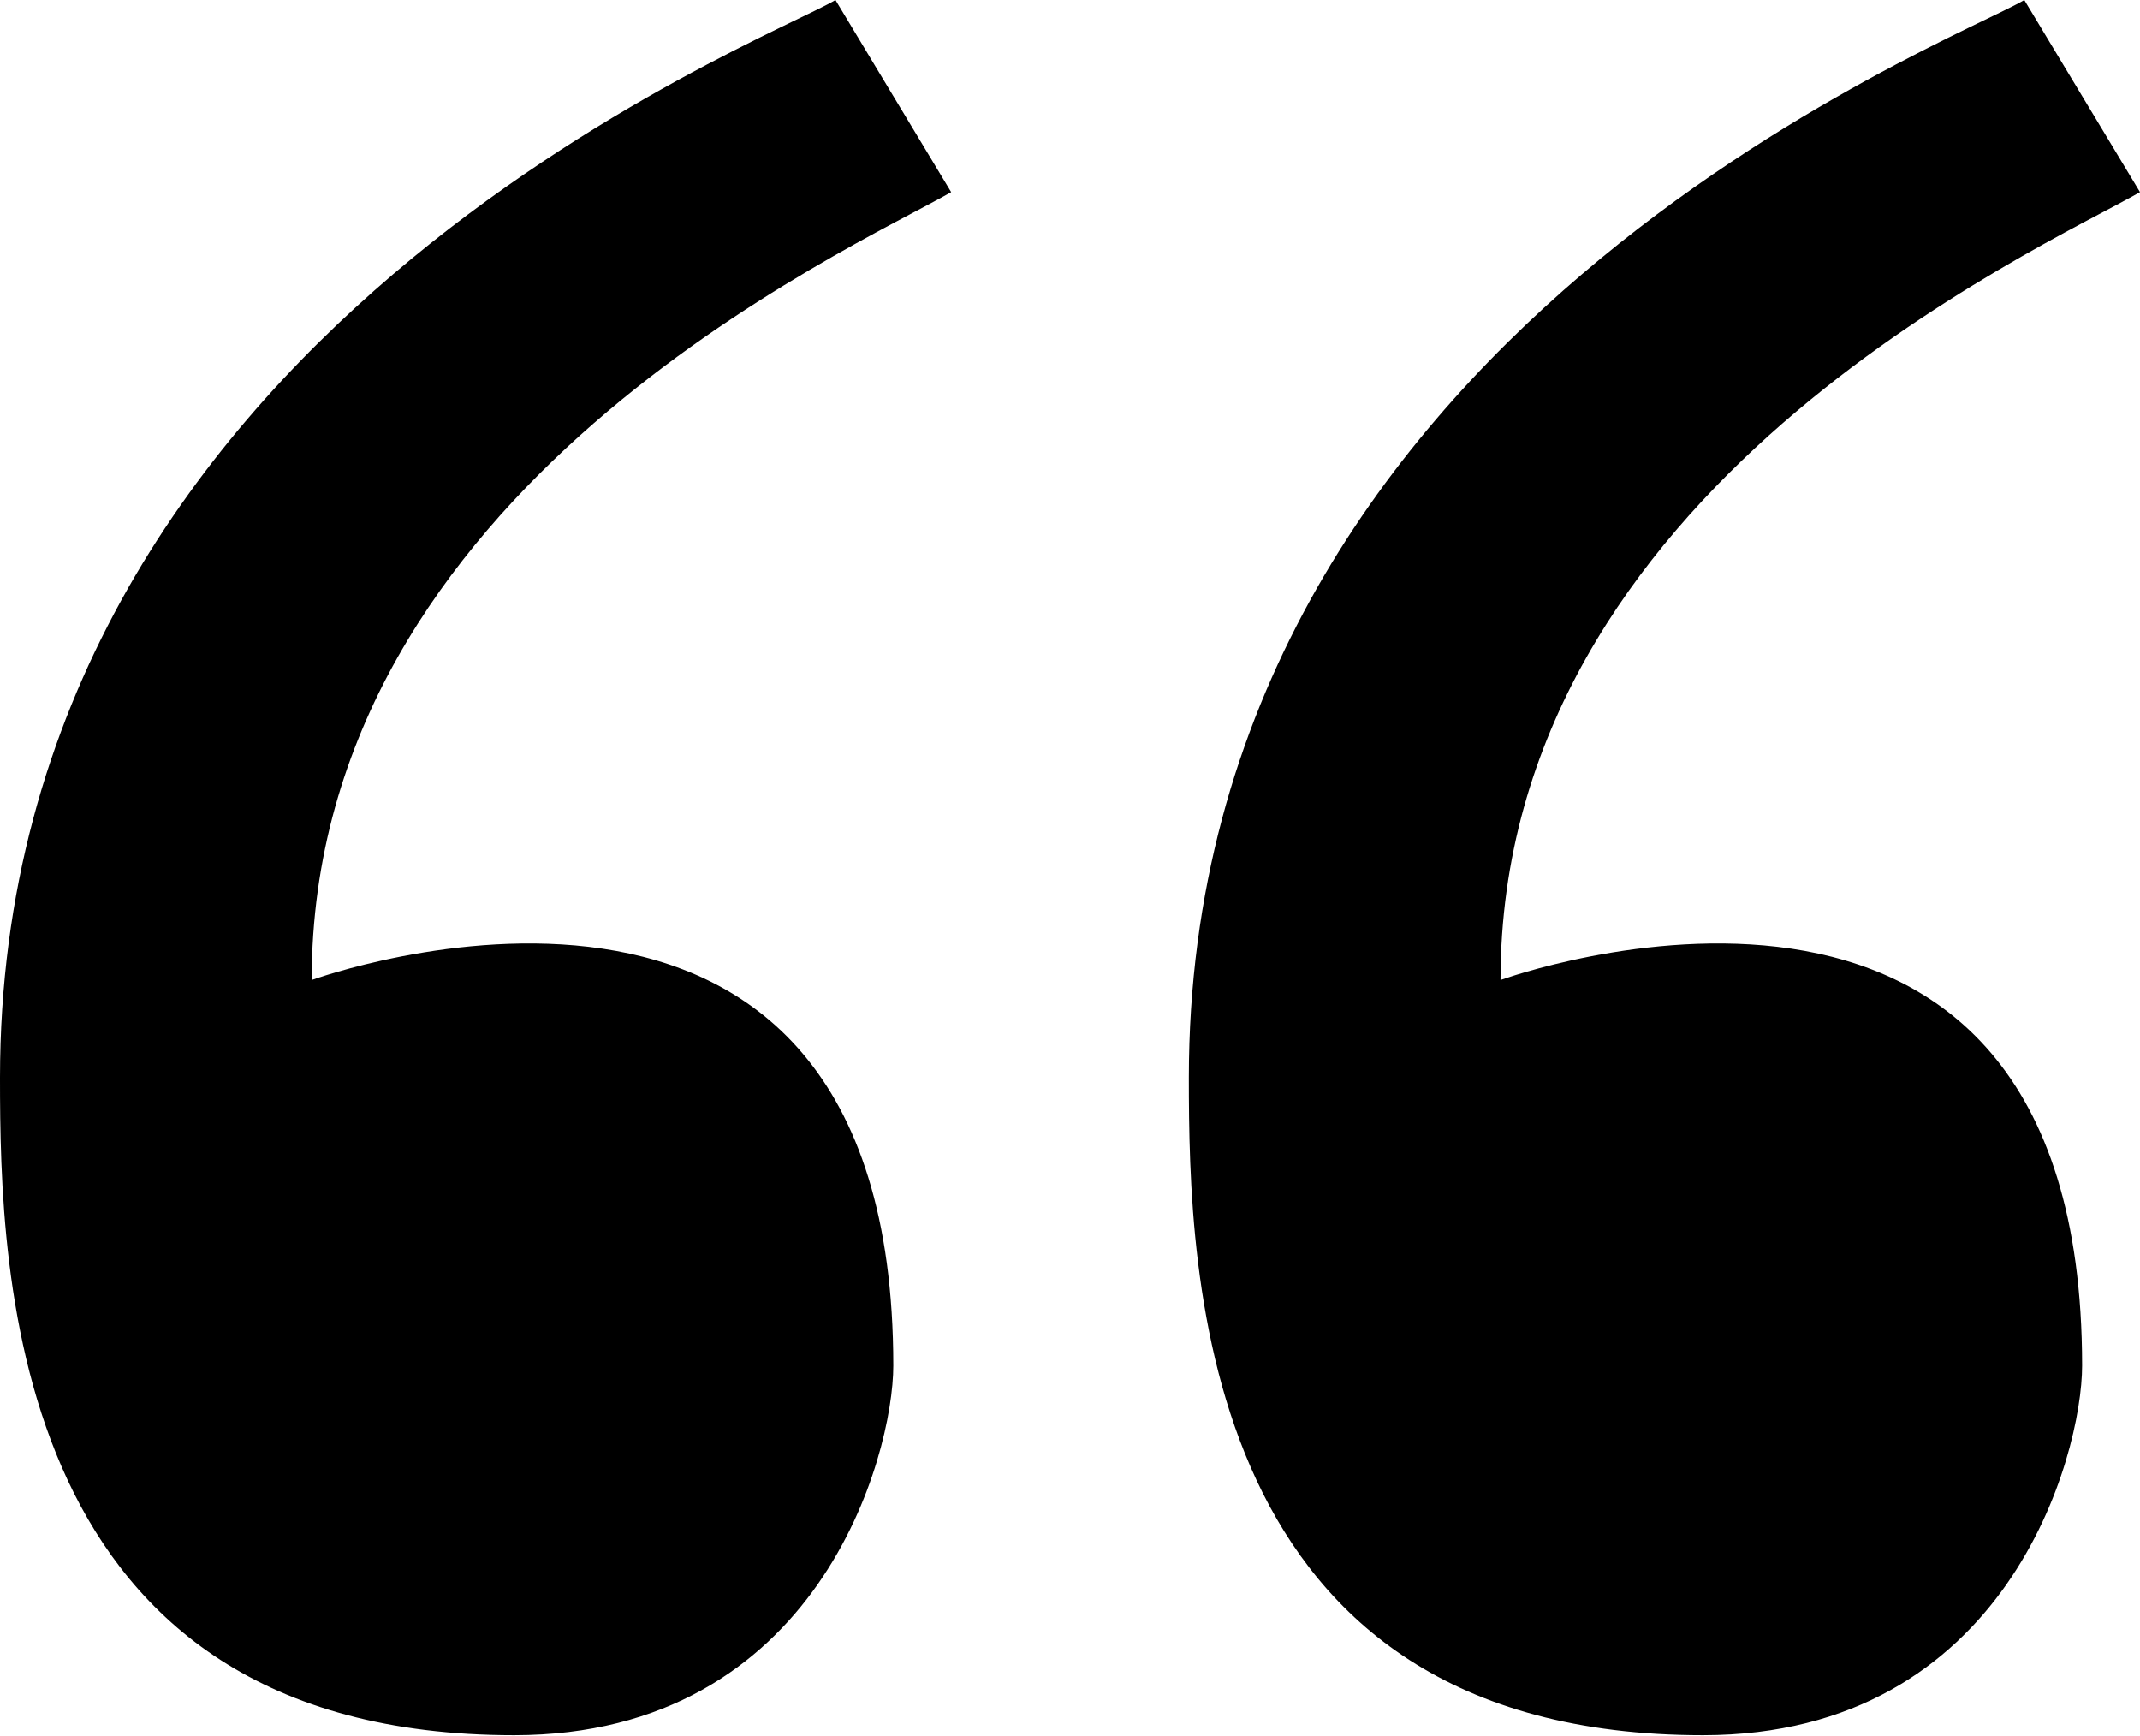
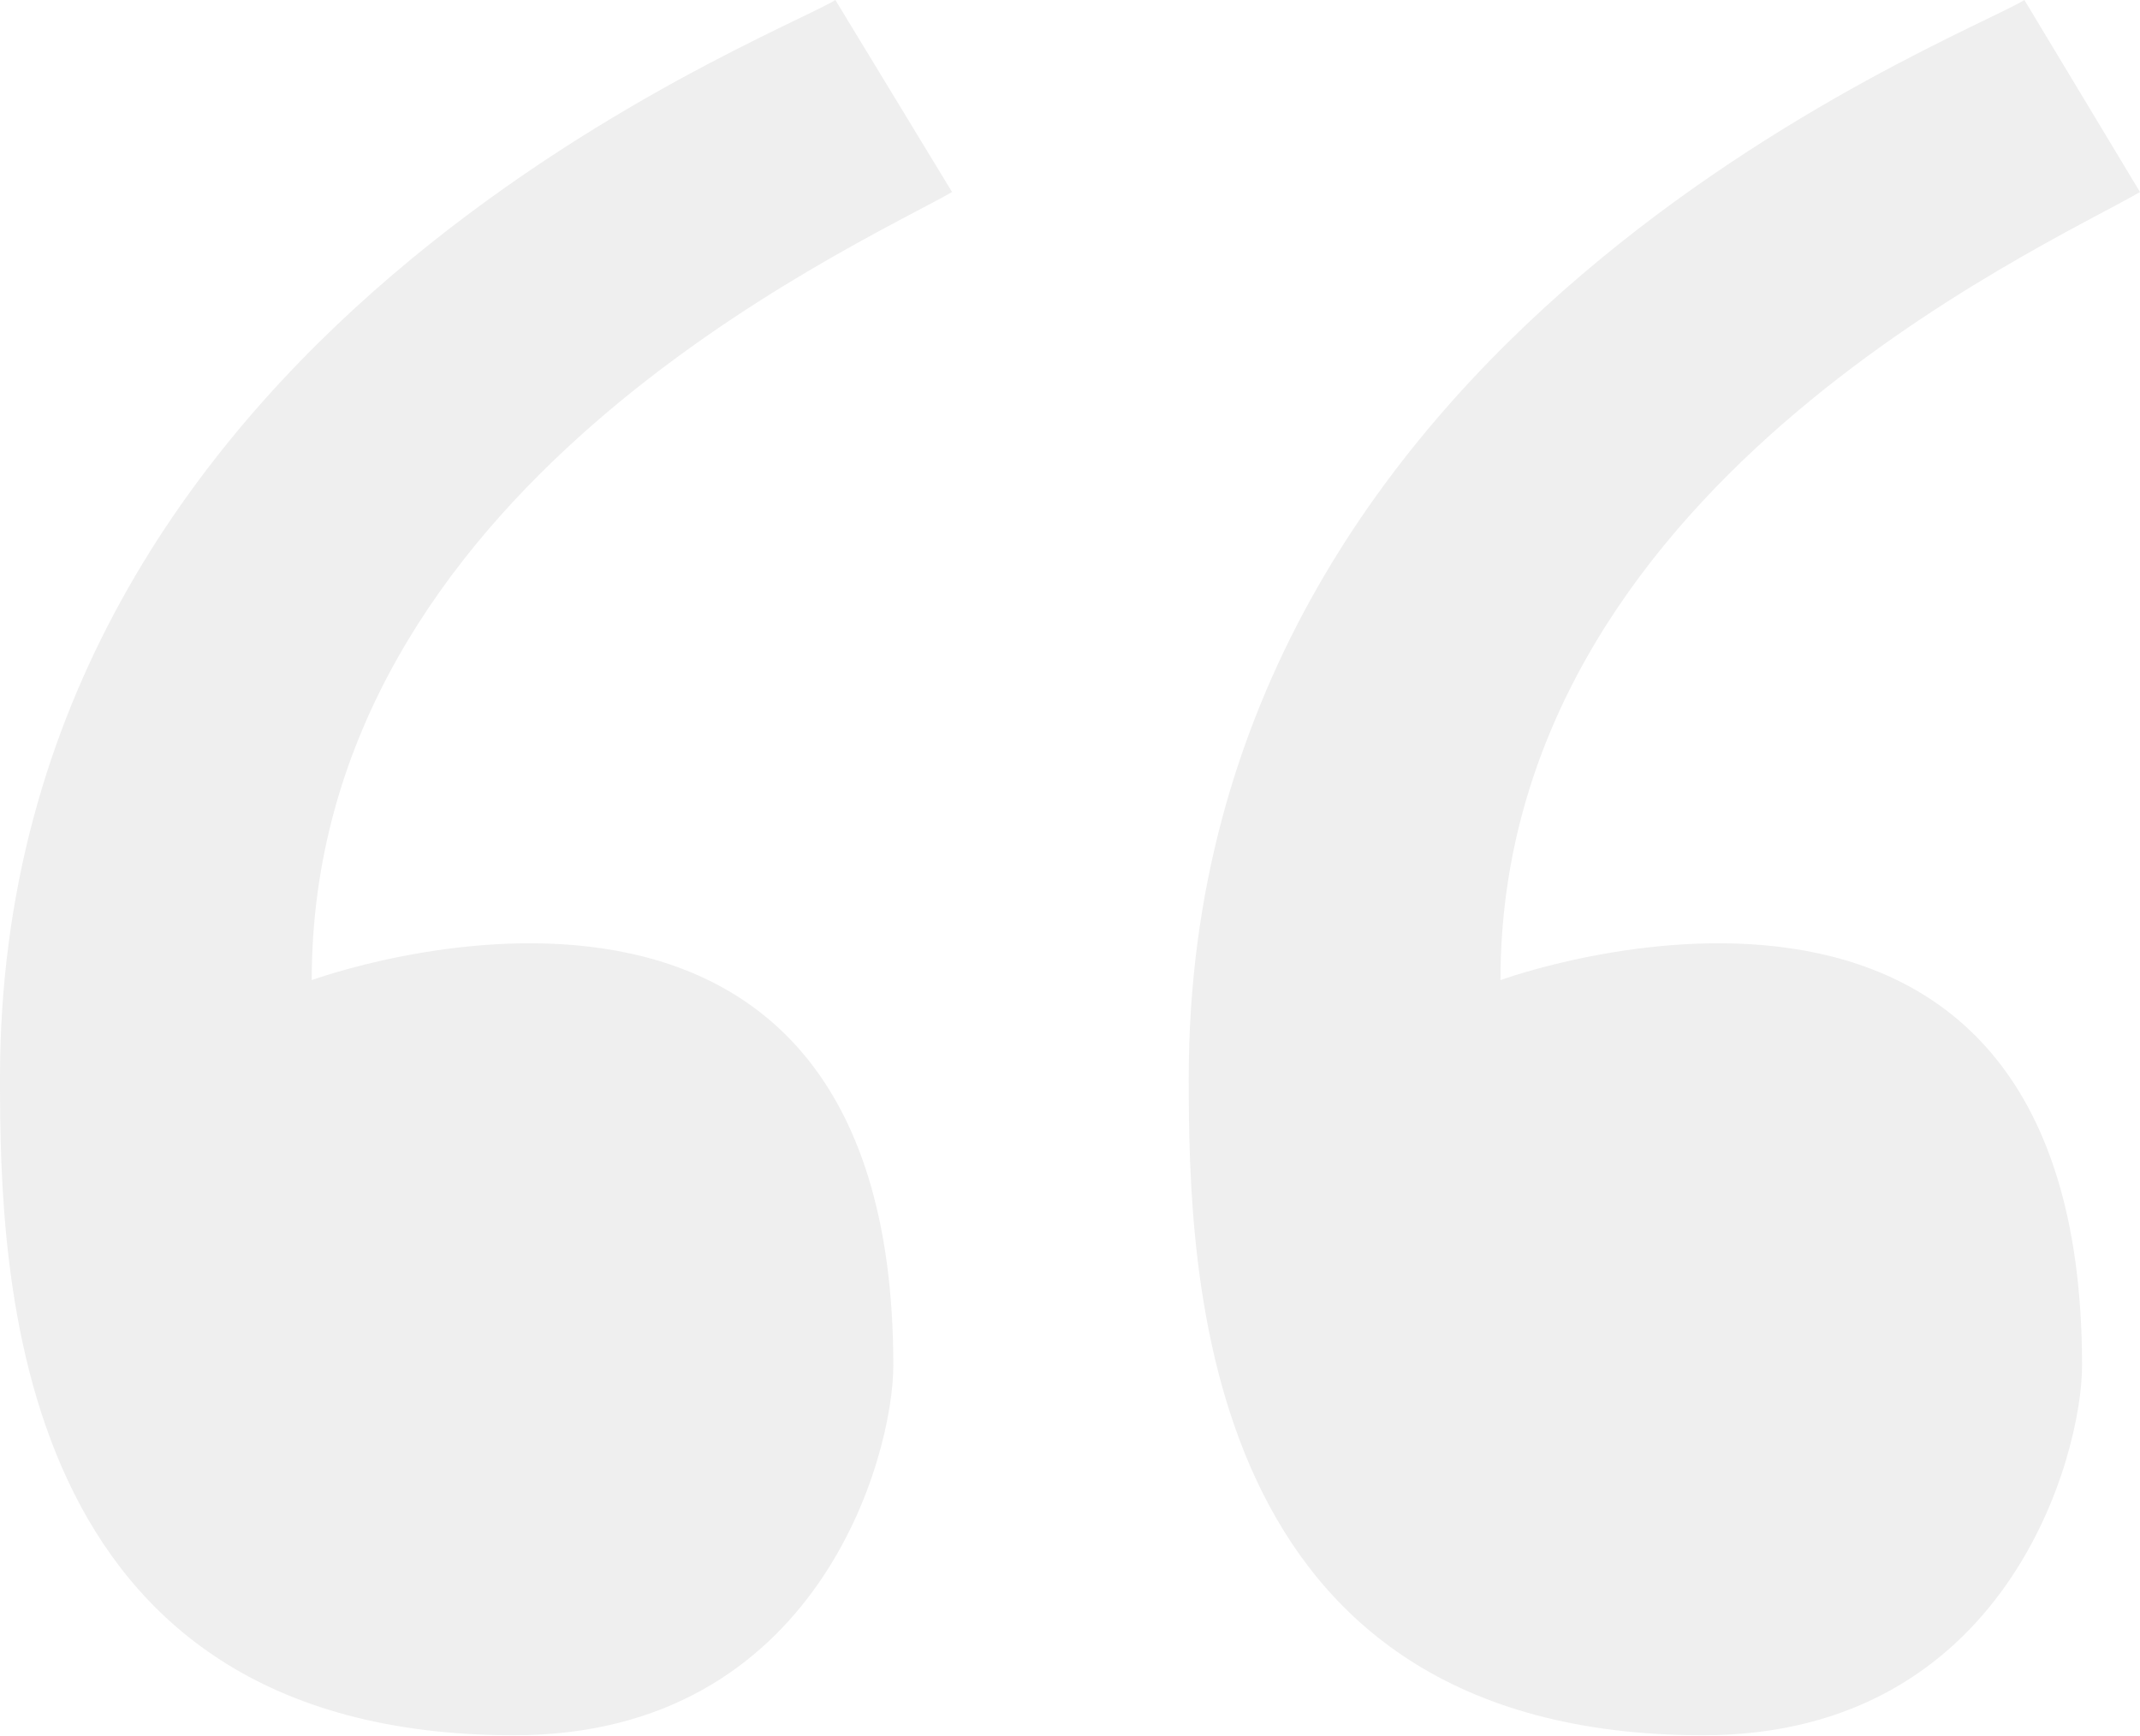
- <svg xmlns="http://www.w3.org/2000/svg" version="1.1" id="Layer_1" x="0px" y="0px" width="78.672px" height="63.789px" viewBox="0 0 78.672 63.789" enable-background="new 0 0 78.672 63.789" xml:space="preserve">
-   <g>
-     <path d="M34.967,7.063L30.713,0C28.272,1.495,0,12.207,0,39.617c0,7.231,0.336,24.172,18.9,24.172 c11.187,0,13.94-10.279,13.94-13.584c0-21.977-21.382-14.177-21.382-14.177C11.458,17.957,31.263,9.184,34.967,7.063z" />
-   </g>
-   <g>
-     <path d="M78.672,7.063L74.418,0c-2.44,1.495-30.713,12.207-30.713,39.617c0,7.231,0.337,24.172,18.9,24.172 c11.187,0,13.939-10.279,13.939-13.584c0-21.977-21.381-14.177-21.381-14.177C55.165,17.957,74.969,9.184,78.672,7.063z" />
-   </g>
+ <svg xmlns="http://www.w3.org/2000/svg" fill="#efefef" width="78.67" height="63.79" viewBox="0 0 78.67 63.79">
+   <path d="M35,7.06,30.71,0C28.27,1.5,0,12.21,0,39.62c0,7.23.34,24.17,18.9,24.17,11.19,0,13.94-10.28,13.94-13.59,0-22-21.38-14.17-21.38-14.17C11.46,18,31.26,9.18,35,7.06Z" />
+   <path d="M78.67,7.06,74.42,0C72,1.5,43.7,12.21,43.7,39.62c0,7.23.34,24.17,18.91,24.17,11.18,0,13.93-10.28,13.93-13.59,0-22-21.38-14.17-21.38-14.17C55.16,18,75,9.18,78.67,7.06Z" />
</svg>
